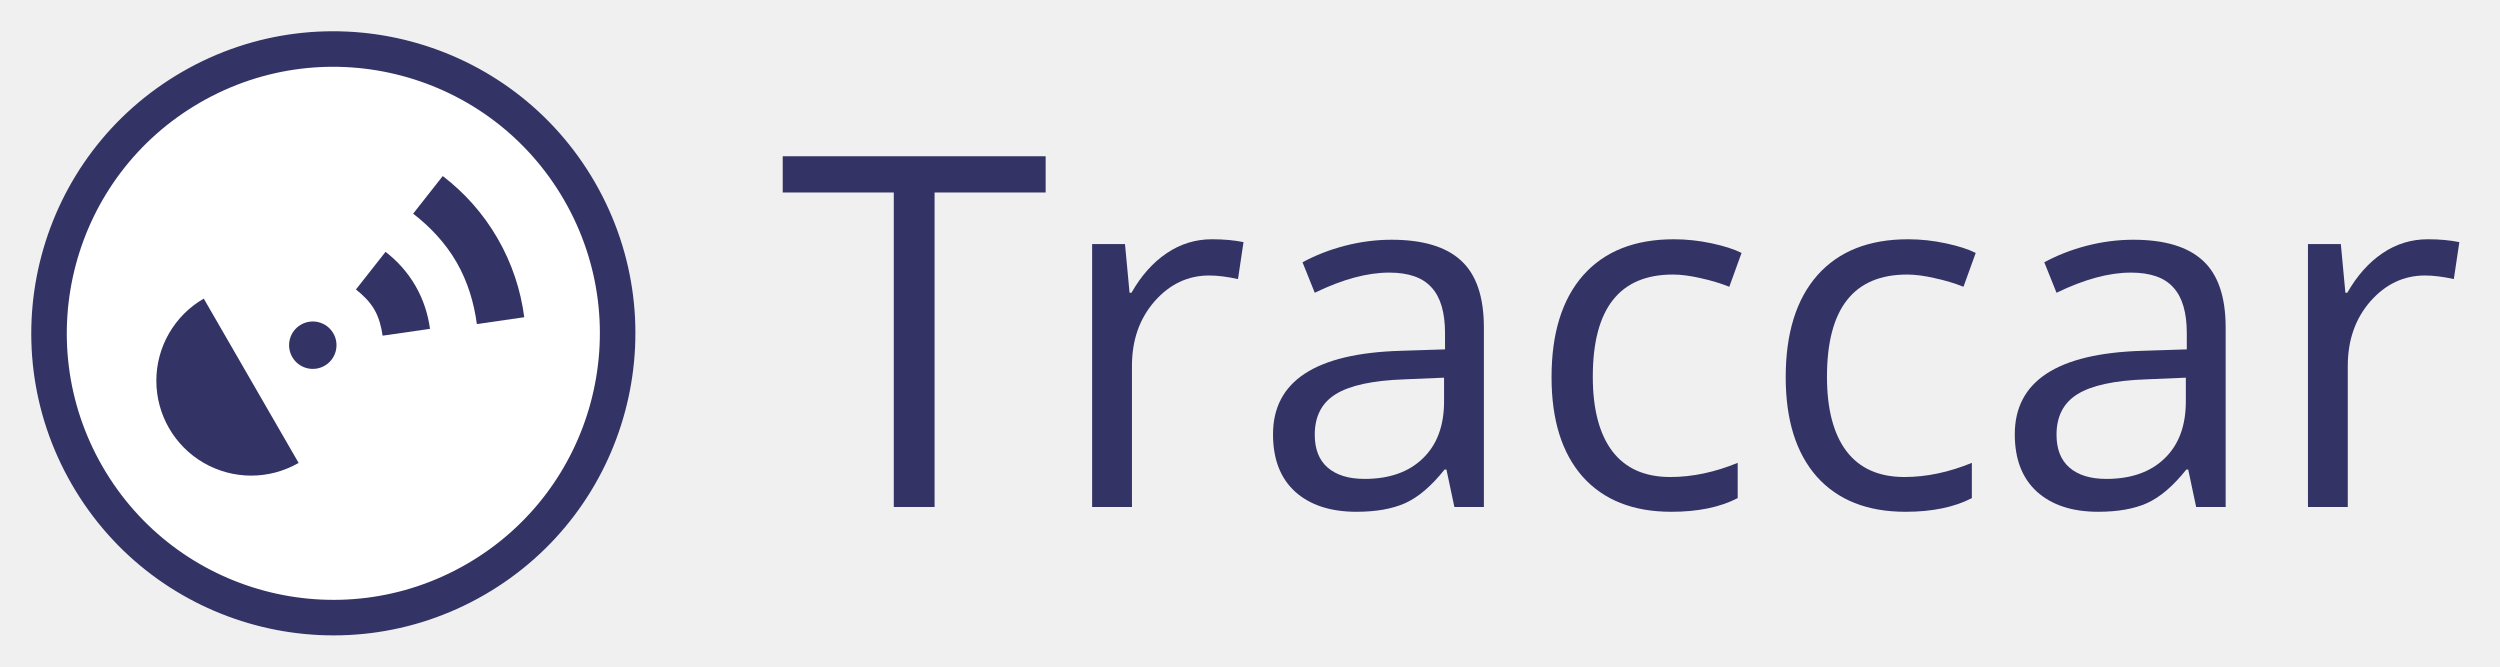
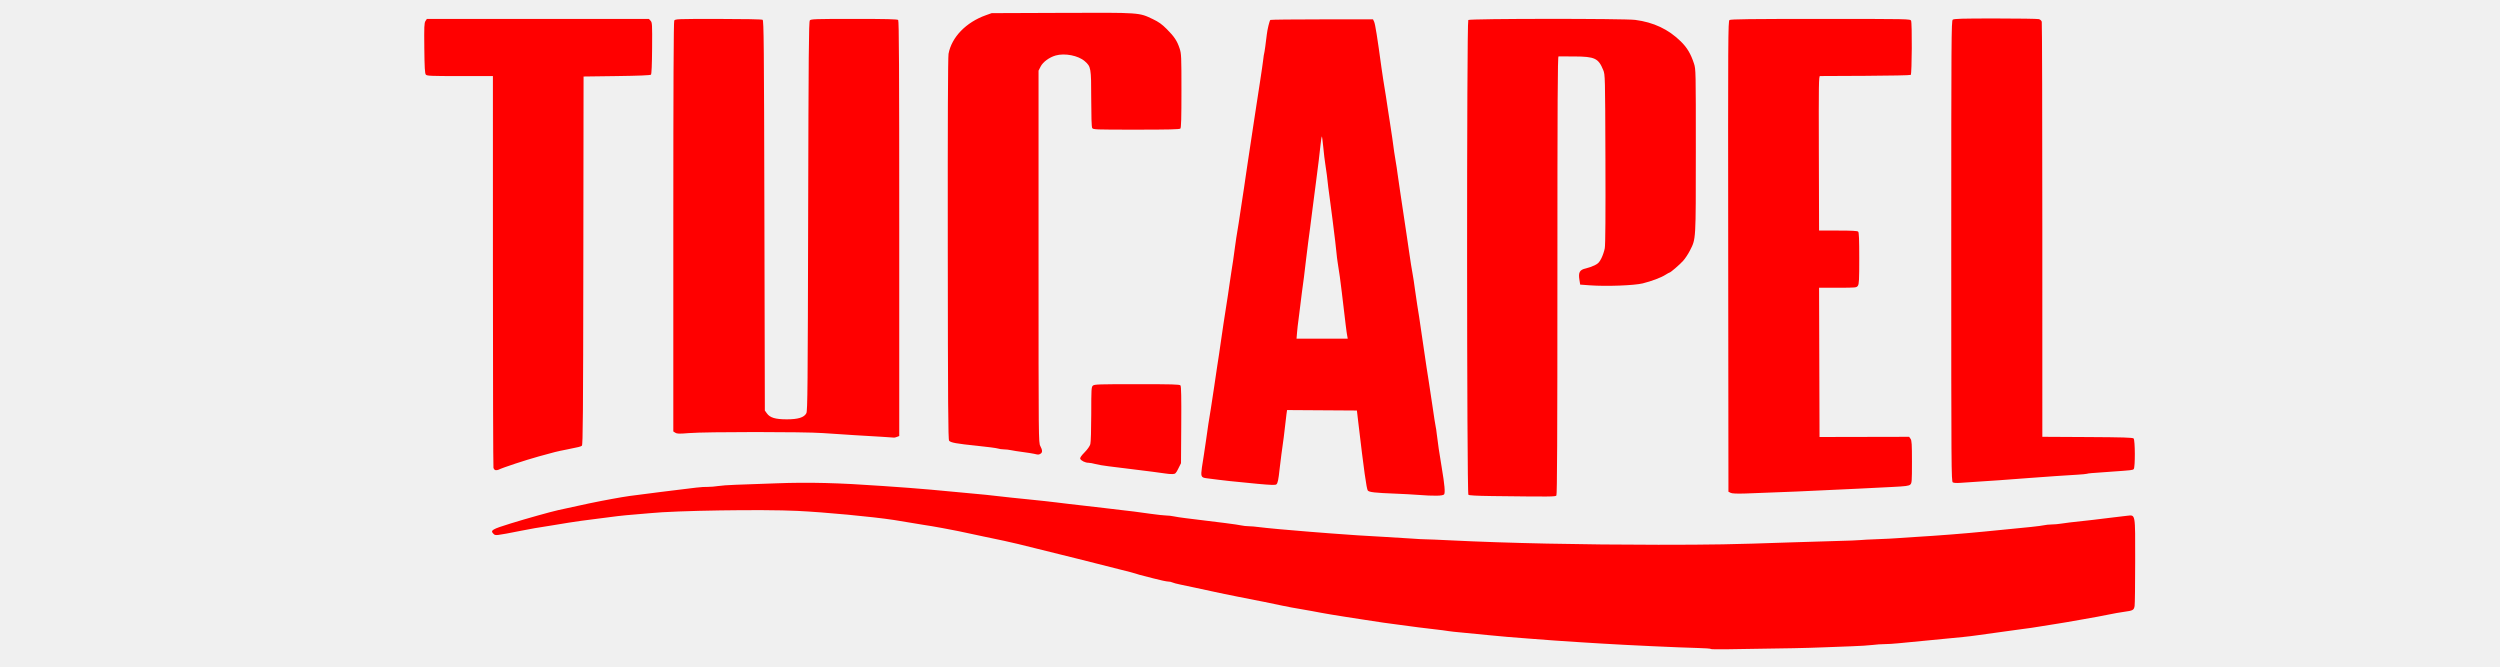
<svg xmlns="http://www.w3.org/2000/svg" id="svg2985" height="64" viewBox="0 0 240 64" width="240" version="1.1">
-   <g id="layer1">
-     <rect id="rect3778" height="64" width="236.1" y="0" x="0" fill="none" />
-     <ellipse id="path3038" rx="28.995" ry="28.995" transform="rotate(-30)" cy="43.713" cx="11.713" stroke-width="10.699" fill="#fff" />
-     <g fill="#336">
-       <circle id="path2993" stroke-width="1.326" transform="rotate(-30)" cy="43.713" cx="9.436" r="2.276" />
-       <path id="path3004" d="m37.012 24.177-2.843 3.613c0.663 0.522 1.325 1.158 1.773 1.933 0.448 0.776 0.667 1.667 0.788 2.502l4.55-0.656c-0.193-1.42-0.633-2.804-1.394-4.123s-1.74-2.391-2.874-3.27z" stroke-width="1.01" />
-       <path id="path3014" d="m42.504 16.9-2.843 3.613c1.607 1.236 3.091 2.793 4.168 4.658s1.683 3.929 1.95 5.939l4.55-0.656c-0.34-2.595-1.167-5.151-2.557-7.559-1.39-2.408-3.19-4.402-5.268-5.994z" stroke-width="1.01" />
-       <path id="path3036" d="m2.607 52.819a9.106 9.106 0 0 1 -7.886 -4.553 9.106 9.106 0 0 1 0 -9.106 9.106 9.106 0 0 1 7.886 -4.553l-2e-7 9.106z" transform="rotate(-30)" stroke-width="3.62" />
-       <path id="path3038-8" d="m17.502 6.889c-13.868 8.007-18.619 25.74-10.612 39.608 8.006 13.868 25.739 18.619 39.608 10.613 13.868-8.007 18.619-25.74 10.613-39.609-8.007-13.868-25.74-18.619-39.609-10.612zm1.706 2.954c12.237-7.065 27.884-2.872 34.948 9.364 7.065 12.237 2.873 27.884-9.364 34.948-12.237 7.065-27.884 2.873-34.948-9.364-7.065-12.237-2.873-27.884 9.364-34.948z" stroke-width="1.01" />
-       <g id="text3003" aria-label="Traccar">
-         <path id="path4172" d="m89.719 48.671h-3.915v-30.192h-10.663v-3.478h25.241v3.478h-10.663v30.192z" />
-         <path id="path4174" d="m116.36 22.969q1.681 0 3.017 0.276l-0.53 3.547q-1.566-0.345-2.764-0.345-3.063 0-5.251 2.487-2.165 2.487-2.165 6.195v13.541h-3.823v-25.241h3.155l0.438 4.675h0.184q1.405-2.464 3.385-3.8t4.353-1.336z" />
-         <path id="path4176" d="m139.62 48.671-0.76-3.593h-0.184q-1.888 2.372-3.777 3.224-1.865 0.829-4.675 0.829-3.754 0-5.896-1.935-2.119-1.935-2.119-5.504 0-7.646 12.229-8.014l4.284-0.138v-1.566q0-2.971-1.29-4.376-1.267-1.428-4.076-1.428-3.155 0-7.139 1.935l-1.175-2.925q1.865-1.013 4.076-1.589 2.234-0.576 4.468-0.576 4.514 0 6.679 2.004 2.188 2.004 2.188 6.425v17.226h-2.833zm-8.636-2.695q3.57 0 5.596-1.958 2.05-1.958 2.05-5.481v-2.28l-3.823 0.161q-4.56 0.161-6.587 1.428-2.004 1.244-2.004 3.892 0 2.073 1.244 3.155 1.267 1.082 3.524 1.082z" />
-         <path id="path4178" d="m160.44 49.131q-5.481 0-8.498-3.362-2.994-3.385-2.994-9.557 0-6.333 3.04-9.788 3.063-3.454 8.705-3.454 1.819 0 3.639 0.392t2.856 0.921l-1.175 3.247q-1.267-0.507-2.764-0.829-1.497-0.345-2.648-0.345-7.692 0-7.692 9.811 0 4.652 1.865 7.139 1.888 2.487 5.573 2.487 3.155 0 6.471-1.359v3.385q-2.533 1.313-6.379 1.313z" />
-         <path id="path4180" d="m182.92 49.131q-5.481 0-8.498-3.362-2.994-3.385-2.994-9.557 0-6.333 3.04-9.788 3.063-3.454 8.705-3.454 1.819 0 3.639 0.392t2.856 0.921l-1.175 3.247q-1.267-0.507-2.764-0.829-1.497-0.345-2.648-0.345-7.692 0-7.692 9.811 0 4.652 1.865 7.139 1.888 2.487 5.573 2.487 3.155 0 6.471-1.359v3.385q-2.533 1.313-6.379 1.313z" />
-         <path id="path4182" d="m210.83 48.671-0.76-3.593h-0.184q-1.888 2.372-3.777 3.224-1.865 0.829-4.675 0.829-3.754 0-5.896-1.935-2.119-1.935-2.119-5.504 0-7.646 12.229-8.014l4.284-0.138v-1.566q0-2.971-1.29-4.376-1.267-1.428-4.076-1.428-3.155 0-7.139 1.935l-1.175-2.925q1.865-1.013 4.076-1.589 2.234-0.576 4.468-0.576 4.514 0 6.679 2.004 2.188 2.004 2.188 6.425v17.226h-2.833zm-8.636-2.695q3.57 0 5.596-1.958 2.05-1.958 2.05-5.481v-2.28l-3.823 0.161q-4.56 0.161-6.587 1.428-2.004 1.244-2.004 3.892 0 2.073 1.244 3.155 1.267 1.082 3.523 1.082z" />
-         <path id="path4184" d="m233.08 22.969q1.681 0 3.017 0.276l-0.53 3.547q-1.566-0.345-2.764-0.345-3.063 0-5.251 2.487-2.165 2.487-2.165 6.195v13.541h-3.823v-25.241h3.155l0.438 4.675h0.184q1.405-2.464 3.385-3.8t4.353-1.336z" />
-       </g>
-     </g>
-   </g>
+   <defs id="defs24" />
+   <path style="fill:#ff0000;stroke-width:0.086" d="m 164.241,62.297 c -0.033,-0.033 -0.593,-0.074 -1.243,-0.089 -1.748,-0.042 -6.917,-0.281 -9.199,-0.424 -0.354,-0.022 -1.28,-0.08 -2.058,-0.127 -1.607,-0.099 -3.304,-0.219 -4.93,-0.349 -0.613,-0.049 -1.539,-0.122 -2.058,-0.162 -0.519,-0.04 -1.329,-0.115 -1.8,-0.167 -0.472,-0.051 -1.513,-0.153 -2.315,-0.225 -0.802,-0.072 -1.515,-0.148 -1.586,-0.169 -0.071,-0.021 -0.808,-0.115 -1.639,-0.21 -0.831,-0.095 -1.776,-0.213 -2.1,-0.264 -0.325,-0.051 -0.899,-0.127 -1.276,-0.17 -0.377,-0.043 -0.937,-0.118 -1.243,-0.167 -0.306,-0.049 -1.059,-0.164 -1.672,-0.254 -0.613,-0.09 -1.481,-0.225 -1.929,-0.299 -0.448,-0.074 -1.085,-0.177 -1.415,-0.227 -0.33,-0.051 -0.754,-0.125 -0.943,-0.165 -0.189,-0.04 -0.594,-0.116 -0.9,-0.169 -0.306,-0.052 -0.75,-0.13 -0.986,-0.173 -0.236,-0.043 -0.679,-0.121 -0.986,-0.173 -0.306,-0.052 -0.692,-0.129 -0.857,-0.17 -0.31,-0.078 -2.855,-0.591 -4.287,-0.864 -0.782,-0.149 -2.44,-0.499 -4.072,-0.859 -0.424,-0.094 -1.061,-0.228 -1.415,-0.299 -0.354,-0.071 -0.71,-0.166 -0.792,-0.211 -0.082,-0.045 -0.263,-0.082 -0.403,-0.082 -0.14,0 -0.767,-0.134 -1.394,-0.299 -0.627,-0.164 -1.237,-0.322 -1.355,-0.35 -0.118,-0.028 -0.291,-0.082 -0.386,-0.12 -0.094,-0.038 -0.731,-0.206 -1.415,-0.373 -0.684,-0.167 -1.706,-0.426 -2.272,-0.575 -0.566,-0.149 -1.395,-0.359 -1.843,-0.466 -0.448,-0.107 -1.2,-0.293 -1.672,-0.414 -0.472,-0.12 -1.436,-0.36 -2.143,-0.532 -0.707,-0.172 -1.575,-0.387 -1.929,-0.477 -0.354,-0.09 -0.952,-0.227 -1.329,-0.304 -0.377,-0.077 -0.84,-0.174 -1.029,-0.216 -0.189,-0.042 -0.517,-0.11 -0.729,-0.152 -0.212,-0.042 -0.945,-0.199 -1.629,-0.348 -0.684,-0.15 -1.455,-0.308 -1.715,-0.351 -0.259,-0.043 -0.645,-0.117 -0.857,-0.164 -0.212,-0.047 -0.656,-0.126 -0.986,-0.175 -0.33,-0.049 -0.677,-0.104 -0.772,-0.122 -0.324,-0.062 -2.315,-0.39 -2.872,-0.474 -2.121,-0.32 -6.604,-0.742 -9.259,-0.871 -3.346,-0.163 -11.698,-0.034 -14.146,0.219 -0.212,0.022 -0.926,0.083 -1.586,0.136 -1.075,0.086 -1.725,0.161 -3.772,0.435 -0.33,0.044 -0.909,0.119 -1.286,0.167 -0.377,0.047 -0.898,0.125 -1.157,0.172 -0.259,0.047 -0.973,0.164 -1.586,0.26 -1.612,0.253 -1.869,0.297 -2.915,0.502 -2.6,0.51 -2.535,0.503 -2.737,0.3 -0.321,-0.321 -0.134,-0.432 1.674,-0.99 1.503,-0.464 3.759,-1.097 4.535,-1.272 2.243,-0.505 3.848,-0.839 5.216,-1.085 1.458,-0.262 1.436,-0.259 4.644,-0.662 3.72,-0.468 3.88,-0.485 4.473,-0.485 0.304,0 0.763,-0.037 1.019,-0.082 0.256,-0.045 1.025,-0.101 1.709,-0.123 0.684,-0.023 2.439,-0.086 3.901,-0.14 3.12,-0.117 5.953,-0.045 10.202,0.257 0.66,0.047 1.779,0.126 2.486,0.177 0.707,0.05 1.652,0.127 2.1,0.172 0.448,0.044 1.663,0.157 2.701,0.251 2.396,0.216 2.856,0.263 5.058,0.517 0.424,0.049 1.177,0.126 1.672,0.171 0.495,0.045 1.209,0.119 1.586,0.165 0.377,0.046 0.898,0.106 1.157,0.135 0.259,0.028 0.742,0.087 1.072,0.131 0.33,0.044 1.024,0.123 1.543,0.177 0.519,0.054 1.387,0.154 1.929,0.223 0.542,0.069 1.314,0.161 1.715,0.204 0.873,0.095 1.147,0.13 2.683,0.345 0.651,0.091 1.338,0.166 1.527,0.166 0.189,0 0.505,0.036 0.703,0.08 0.198,0.044 0.726,0.124 1.174,0.178 3.351,0.402 4.928,0.607 5.295,0.689 0.201,0.045 0.529,0.081 0.729,0.081 0.2,-3.44e-4 0.652,0.038 1.006,0.086 0.641,0.086 2.809,0.286 4.758,0.438 0.566,0.044 1.511,0.118 2.1,0.164 1.747,0.137 3.452,0.248 5.23,0.34 0.919,0.048 2.077,0.119 2.572,0.158 0.495,0.039 1.074,0.071 1.286,0.07 0.212,-0.001 1.331,0.045 2.486,0.103 5.305,0.265 12.615,0.42 19.89,0.422 5.13,0.001 7.122,-0.034 12.646,-0.227 1.367,-0.048 3.374,-0.108 4.458,-0.135 1.085,-0.026 2.107,-0.066 2.272,-0.088 0.165,-0.022 0.917,-0.061 1.672,-0.088 0.754,-0.026 1.565,-0.067 1.8,-0.09 0.236,-0.023 1.104,-0.081 1.929,-0.128 1.888,-0.108 4.802,-0.337 6.473,-0.507 0.424,-0.043 1.177,-0.117 1.672,-0.164 2.541,-0.24 3.762,-0.372 4.072,-0.443 0.189,-0.043 0.538,-0.079 0.777,-0.08 0.239,-0.001 0.644,-0.037 0.9,-0.08 0.428,-0.071 0.812,-0.116 3.038,-0.358 0.424,-0.046 1.215,-0.142 1.758,-0.214 0.542,-0.072 1.221,-0.153 1.509,-0.18 0.854,-0.081 0.806,-0.34 0.804,4.342 -8.7e-4,2.194 -0.025,4.135 -0.055,4.314 -0.066,0.4 -0.155,0.449 -1.016,0.564 -0.377,0.05 -1.052,0.17 -1.5,0.266 -0.448,0.096 -1.49,0.289 -2.315,0.43 -0.825,0.141 -1.577,0.273 -1.672,0.294 -0.094,0.021 -0.48,0.084 -0.857,0.14 -0.377,0.056 -1.014,0.158 -1.415,0.227 -0.731,0.126 -1.413,0.225 -2.529,0.368 -0.533,0.068 -1.877,0.254 -3.815,0.528 -0.834,0.118 -1.347,0.171 -4.287,0.449 -1.344,0.127 -2.81,0.268 -3.258,0.315 -0.448,0.046 -1.053,0.084 -1.344,0.083 -0.291,-4.33e-4 -0.812,0.036 -1.157,0.081 -0.345,0.045 -1.264,0.102 -2.042,0.127 -0.778,0.025 -1.955,0.069 -2.615,0.099 -0.66,0.029 -1.972,0.068 -2.915,0.085 -6.257,0.113 -7.894,0.129 -7.948,0.075 z m -21.109,-14.678 c -1.335,-0.016 -2.091,-0.058 -2.165,-0.119 -0.16,-0.133 -0.171,-45.421 -0.011,-45.58 0.139,-0.139 14.954,-0.148 16.023,-0.01 1.769,0.228 3.196,0.903 4.381,2.07 0.605,0.596 0.954,1.182 1.261,2.119 0.177,0.539 0.18,0.658 0.178,8.399 -9.9e-4,8.7 0.017,8.394 -0.565,9.553 -0.169,0.336 -0.467,0.785 -0.662,0.998 -0.356,0.388 -1.202,1.116 -1.297,1.116 -0.028,0 -0.203,0.097 -0.39,0.215 -0.436,0.276 -1.316,0.607 -2.186,0.825 -0.807,0.202 -3.505,0.302 -5.058,0.187 l -0.943,-0.069 -0.076,-0.478 c -0.111,-0.701 0.028,-0.945 0.612,-1.075 0.247,-0.055 0.633,-0.191 0.857,-0.302 0.331,-0.164 0.452,-0.29 0.643,-0.674 0.129,-0.259 0.276,-0.692 0.325,-0.961 0.06,-0.326 0.081,-3.187 0.062,-8.573 -0.027,-8.001 -0.03,-8.088 -0.209,-8.529 -0.464,-1.14 -0.805,-1.301 -2.779,-1.312 -0.774,-0.004 -1.455,-0.006 -1.514,-0.004 -0.085,0.003 -0.107,4.338 -0.108,21.021 -8.5e-4,15.369 -0.027,21.049 -0.097,21.133 -0.099,0.119 -0.415,0.122 -6.284,0.051 z m -7.037,-0.113 c -0.472,-0.037 -1.436,-0.089 -2.143,-0.116 -1.944,-0.075 -2.506,-0.138 -2.642,-0.297 -0.121,-0.141 -0.38,-1.992 -0.907,-6.483 l -0.141,-1.2 -3.352,-0.022 -3.352,-0.022 -0.058,0.408 c -0.032,0.225 -0.092,0.736 -0.134,1.137 -0.073,0.696 -0.145,1.247 -0.353,2.722 -0.052,0.365 -0.126,0.973 -0.166,1.35 -0.114,1.079 -0.181,1.404 -0.315,1.515 -0.098,0.081 -0.48,0.071 -1.768,-0.047 -2.118,-0.194 -3.382,-0.332 -4.962,-0.543 -0.497,-0.066 -0.539,-0.171 -0.418,-1.036 0.057,-0.411 0.14,-0.94 0.184,-1.175 0.044,-0.236 0.138,-0.872 0.21,-1.415 0.13,-0.984 0.314,-2.195 0.469,-3.086 0.045,-0.259 0.183,-1.166 0.306,-2.015 0.123,-0.849 0.257,-1.755 0.297,-2.015 0.04,-0.259 0.117,-0.761 0.172,-1.115 0.055,-0.354 0.133,-0.894 0.174,-1.2 0.097,-0.723 0.377,-2.565 0.689,-4.544 0.048,-0.306 0.124,-0.827 0.168,-1.157 0.044,-0.33 0.119,-0.832 0.167,-1.115 0.099,-0.584 0.22,-1.418 0.343,-2.358 0.078,-0.597 0.124,-0.893 0.352,-2.272 0.047,-0.283 0.119,-0.765 0.162,-1.072 0.042,-0.306 0.118,-0.808 0.169,-1.115 0.051,-0.306 0.133,-0.847 0.183,-1.2 0.05,-0.354 0.126,-0.874 0.168,-1.157 0.043,-0.283 0.12,-0.804 0.171,-1.157 0.194,-1.322 0.363,-2.447 0.595,-3.944 0.098,-0.637 0.213,-1.389 0.255,-1.672 0.042,-0.283 0.193,-1.267 0.336,-2.186 0.143,-0.919 0.285,-1.903 0.316,-2.186 0.031,-0.283 0.069,-0.535 0.084,-0.56 0.028,-0.048 0.18,-1.123 0.259,-1.841 0.054,-0.487 0.255,-1.317 0.339,-1.401 0.031,-0.031 2.261,-0.056 4.956,-0.056 h 4.9 l 0.106,0.221 c 0.106,0.22 0.309,1.49 0.705,4.408 0.084,0.62 0.215,1.458 0.434,2.786 0.043,0.259 0.121,0.78 0.174,1.157 0.053,0.377 0.155,1.033 0.225,1.457 0.071,0.424 0.162,1.022 0.201,1.329 0.139,1.065 0.254,1.846 0.347,2.358 0.052,0.283 0.127,0.784 0.167,1.115 0.04,0.33 0.155,1.121 0.255,1.758 0.192,1.221 0.426,2.788 0.642,4.287 0.071,0.495 0.169,1.161 0.216,1.479 0.048,0.318 0.129,0.858 0.18,1.2 0.051,0.342 0.128,0.795 0.171,1.007 0.043,0.212 0.136,0.829 0.206,1.372 0.07,0.542 0.169,1.217 0.22,1.5 0.051,0.283 0.131,0.784 0.178,1.115 0.196,1.361 0.243,1.68 0.409,2.786 0.095,0.637 0.232,1.562 0.303,2.058 0.071,0.495 0.168,1.112 0.215,1.372 0.047,0.259 0.204,1.301 0.349,2.315 0.145,1.014 0.285,1.913 0.311,1.999 0.026,0.085 0.077,0.433 0.113,0.772 0.068,0.639 0.266,1.969 0.48,3.231 0.269,1.587 0.337,2.377 0.217,2.522 -0.126,0.152 -0.964,0.166 -2.535,0.044 z m -6.767,-15.296 c -0.062,-0.331 -0.134,-0.909 -0.516,-4.16 -0.133,-1.132 -0.237,-1.881 -0.393,-2.829 -0.043,-0.259 -0.097,-0.703 -0.121,-0.986 -0.024,-0.283 -0.079,-0.784 -0.123,-1.115 -0.044,-0.33 -0.16,-1.275 -0.26,-2.1 -0.099,-0.825 -0.223,-1.77 -0.275,-2.1 -0.052,-0.33 -0.109,-0.754 -0.126,-0.943 -0.053,-0.584 -0.207,-1.777 -0.293,-2.272 -0.045,-0.259 -0.128,-0.963 -0.185,-1.563 -0.057,-0.6 -0.121,-1.074 -0.142,-1.052 -0.022,0.022 -0.072,0.349 -0.113,0.727 -0.119,1.116 -0.217,1.92 -0.443,3.645 -0.118,0.896 -0.238,1.822 -0.267,2.058 -0.029,0.236 -0.088,0.699 -0.132,1.029 -0.043,0.33 -0.12,0.928 -0.169,1.329 -0.05,0.401 -0.129,0.999 -0.177,1.329 -0.048,0.33 -0.143,1.102 -0.213,1.715 -0.142,1.257 -0.277,2.327 -0.389,3.086 -0.042,0.283 -0.118,0.9 -0.17,1.372 -0.052,0.472 -0.129,1.089 -0.172,1.372 -0.043,0.283 -0.101,0.794 -0.13,1.136 l -0.052,0.622 h 2.458 2.458 z m 36.808,15.099 -0.206,-0.103 -0.022,-22.588 c -0.021,-21.161 -0.013,-22.595 0.124,-22.695 0.114,-0.084 2,-0.107 8.742,-0.107 8.53,0 8.597,0.001 8.689,0.173 0.11,0.206 0.083,5.088 -0.029,5.2 -0.039,0.039 -1.988,0.08 -4.33,0.091 -2.342,0.011 -4.316,0.02 -4.387,0.021 -0.113,0.002 -0.126,0.834 -0.108,7.053 0.012,3.878 0.021,7.215 0.021,7.416 l 8.5e-4,0.364 h 1.826 c 1.306,0 1.855,0.029 1.929,0.103 0.075,0.075 0.103,0.762 0.103,2.553 0,2.079 -0.02,2.479 -0.133,2.641 -0.131,0.187 -0.171,0.191 -1.929,0.191 h -1.796 l 0.022,7.165 0.022,7.165 4.301,-0.009 4.301,-0.009 0.136,0.193 c 0.114,0.163 0.135,0.511 0.135,2.219 0,1.891 -0.011,2.035 -0.165,2.175 -0.137,0.124 -0.436,0.163 -1.736,0.228 -0.864,0.043 -2.362,0.118 -3.328,0.167 -3.664,0.185 -8.4,0.388 -10.725,0.459 -0.872,0.027 -1.314,0.008 -1.457,-0.064 z m 21.334,-0.999 c -0.142,-0.088 -0.15,-1.238 -0.15,-22.197 0,-20.464 0.011,-22.113 0.142,-22.222 0.116,-0.096 0.87,-0.118 4.094,-0.118 2.174,0 4.053,0.029 4.177,0.063 0.13,0.037 0.247,0.145 0.277,0.257 0.029,0.107 0.052,9.114 0.053,20.017 l 9.9e-4,19.823 4.325,0.024 c 3.41,0.019 4.349,0.047 4.437,0.135 0.149,0.149 0.16,2.789 0.012,2.937 -0.106,0.106 -0.138,0.11 -2.172,0.253 -2.067,0.145 -2.178,0.155 -2.315,0.201 -0.071,0.024 -0.514,0.065 -0.986,0.092 -0.969,0.054 -2.825,0.182 -4.415,0.302 -2.948,0.224 -3.572,0.269 -4.801,0.344 -0.731,0.045 -1.599,0.104 -1.929,0.131 -0.37,0.03 -0.658,0.014 -0.75,-0.044 z M 111.876,45.456 c -0.212,-0.037 -0.772,-0.114 -1.243,-0.17 -0.472,-0.056 -1.417,-0.174 -2.1,-0.262 -0.684,-0.088 -1.629,-0.205 -2.1,-0.26 -0.472,-0.055 -1.048,-0.153 -1.28,-0.219 -0.233,-0.066 -0.533,-0.12 -0.669,-0.12 -0.301,0 -0.713,-0.203 -0.783,-0.386 -0.035,-0.09 0.105,-0.294 0.416,-0.611 0.283,-0.288 0.503,-0.6 0.555,-0.79 0.05,-0.181 0.087,-1.409 0.088,-2.894 4.3e-4,-2.39 0.012,-2.591 0.157,-2.722 0.141,-0.128 0.56,-0.142 4.233,-0.142 3.375,0 4.093,0.02 4.175,0.119 0.072,0.087 0.092,1.112 0.075,3.794 l -0.024,3.675 -0.257,0.514 c -0.237,0.474 -0.281,0.515 -0.557,0.528 -0.165,0.008 -0.474,-0.017 -0.686,-0.054 z m -64.312,-0.322 c -0.078,-0.018 -0.164,-0.117 -0.192,-0.221 -0.028,-0.104 -0.051,-8.608 -0.052,-18.899 l -0.001,-18.711 h -3.162 c -2.835,0 -3.174,-0.015 -3.279,-0.142 -0.092,-0.111 -0.123,-0.663 -0.144,-2.536 -0.023,-2.071 -0.008,-2.422 0.109,-2.602 L 40.98,1.816 H 51.638 62.296 l 0.162,0.179 c 0.152,0.168 0.161,0.331 0.144,2.63 -0.012,1.606 -0.05,2.482 -0.11,2.543 -0.061,0.061 -1.178,0.107 -3.281,0.135 l -3.189,0.043 -0.022,17.672 c -0.018,14.739 -0.041,17.688 -0.138,17.768 -0.11,0.091 -0.292,0.137 -1.427,0.361 -0.997,0.197 -1.202,0.247 -2.701,0.666 -1.345,0.375 -3.454,1.071 -3.885,1.283 -0.079,0.039 -0.208,0.056 -0.286,0.038 z m 51.709,-1.568 c -0.165,-0.038 -0.647,-0.114 -1.072,-0.169 -0.424,-0.055 -0.933,-0.135 -1.131,-0.178 -0.198,-0.044 -0.51,-0.079 -0.695,-0.079 -0.184,0 -0.447,-0.037 -0.584,-0.083 -0.137,-0.046 -1.02,-0.162 -1.963,-0.258 -2.009,-0.205 -2.561,-0.305 -2.714,-0.489 -0.091,-0.11 -0.115,-3.522 -0.127,-18.406 -0.01,-12.166 0.014,-18.429 0.073,-18.743 0.297,-1.594 1.678,-3.02 3.583,-3.7 l 0.557,-0.199 6.73,-0.026 c 7.575,-0.029 7.402,-0.041 8.745,0.601 0.56,0.268 0.87,0.489 1.337,0.957 0.721,0.723 0.991,1.13 1.23,1.856 0.167,0.509 0.177,0.734 0.177,4.065 0,2.629 -0.026,3.553 -0.103,3.629 -0.077,0.077 -1.137,0.103 -4.241,0.103 -4.003,0 -4.141,-0.005 -4.227,-0.166 -0.056,-0.104 -0.089,-1.154 -0.091,-2.808 -0.002,-2.962 -0.021,-3.072 -0.621,-3.598 -0.619,-0.544 -1.922,-0.798 -2.8,-0.546 -0.598,0.172 -1.212,0.622 -1.43,1.049 l -0.206,0.404 V 24.641 c 0,17.694 9.88e-4,17.861 0.171,18.178 0.216,0.403 0.218,0.633 0.006,0.746 -0.185,0.099 -0.186,0.099 -0.606,0.001 z M 84.699,41.934 c -0.589,-0.036 -1.785,-0.107 -2.658,-0.158 -0.872,-0.051 -2.242,-0.141 -3.044,-0.2 -1.791,-0.133 -11.225,-0.132 -12.86,0.001 -0.936,0.076 -1.145,0.071 -1.307,-0.033 L 64.638,41.42 V 21.784 c 0,-13.372 0.028,-19.689 0.089,-19.802 0.086,-0.16 0.223,-0.166 4.222,-0.165 2.455,7.806e-4 4.186,0.034 4.262,0.083 0.113,0.072 0.134,2.285 0.171,18.796 l 0.043,18.714 0.194,0.272 c 0.296,0.415 0.808,0.57 1.892,0.574 1.105,0.003 1.692,-0.179 1.901,-0.592 0.113,-0.223 0.134,-2.555 0.171,-18.91 0.036,-15.639 0.062,-18.678 0.161,-18.797 0.106,-0.128 0.511,-0.142 4.248,-0.142 3.098,0 4.156,0.026 4.233,0.103 0.079,0.079 0.103,4.643 0.103,20.021 v 19.918 l -0.22,0.084 c -0.121,0.046 -0.246,0.078 -0.279,0.071 -0.032,-0.007 -0.541,-0.042 -1.13,-0.078 z" id="path279" />
</svg>
